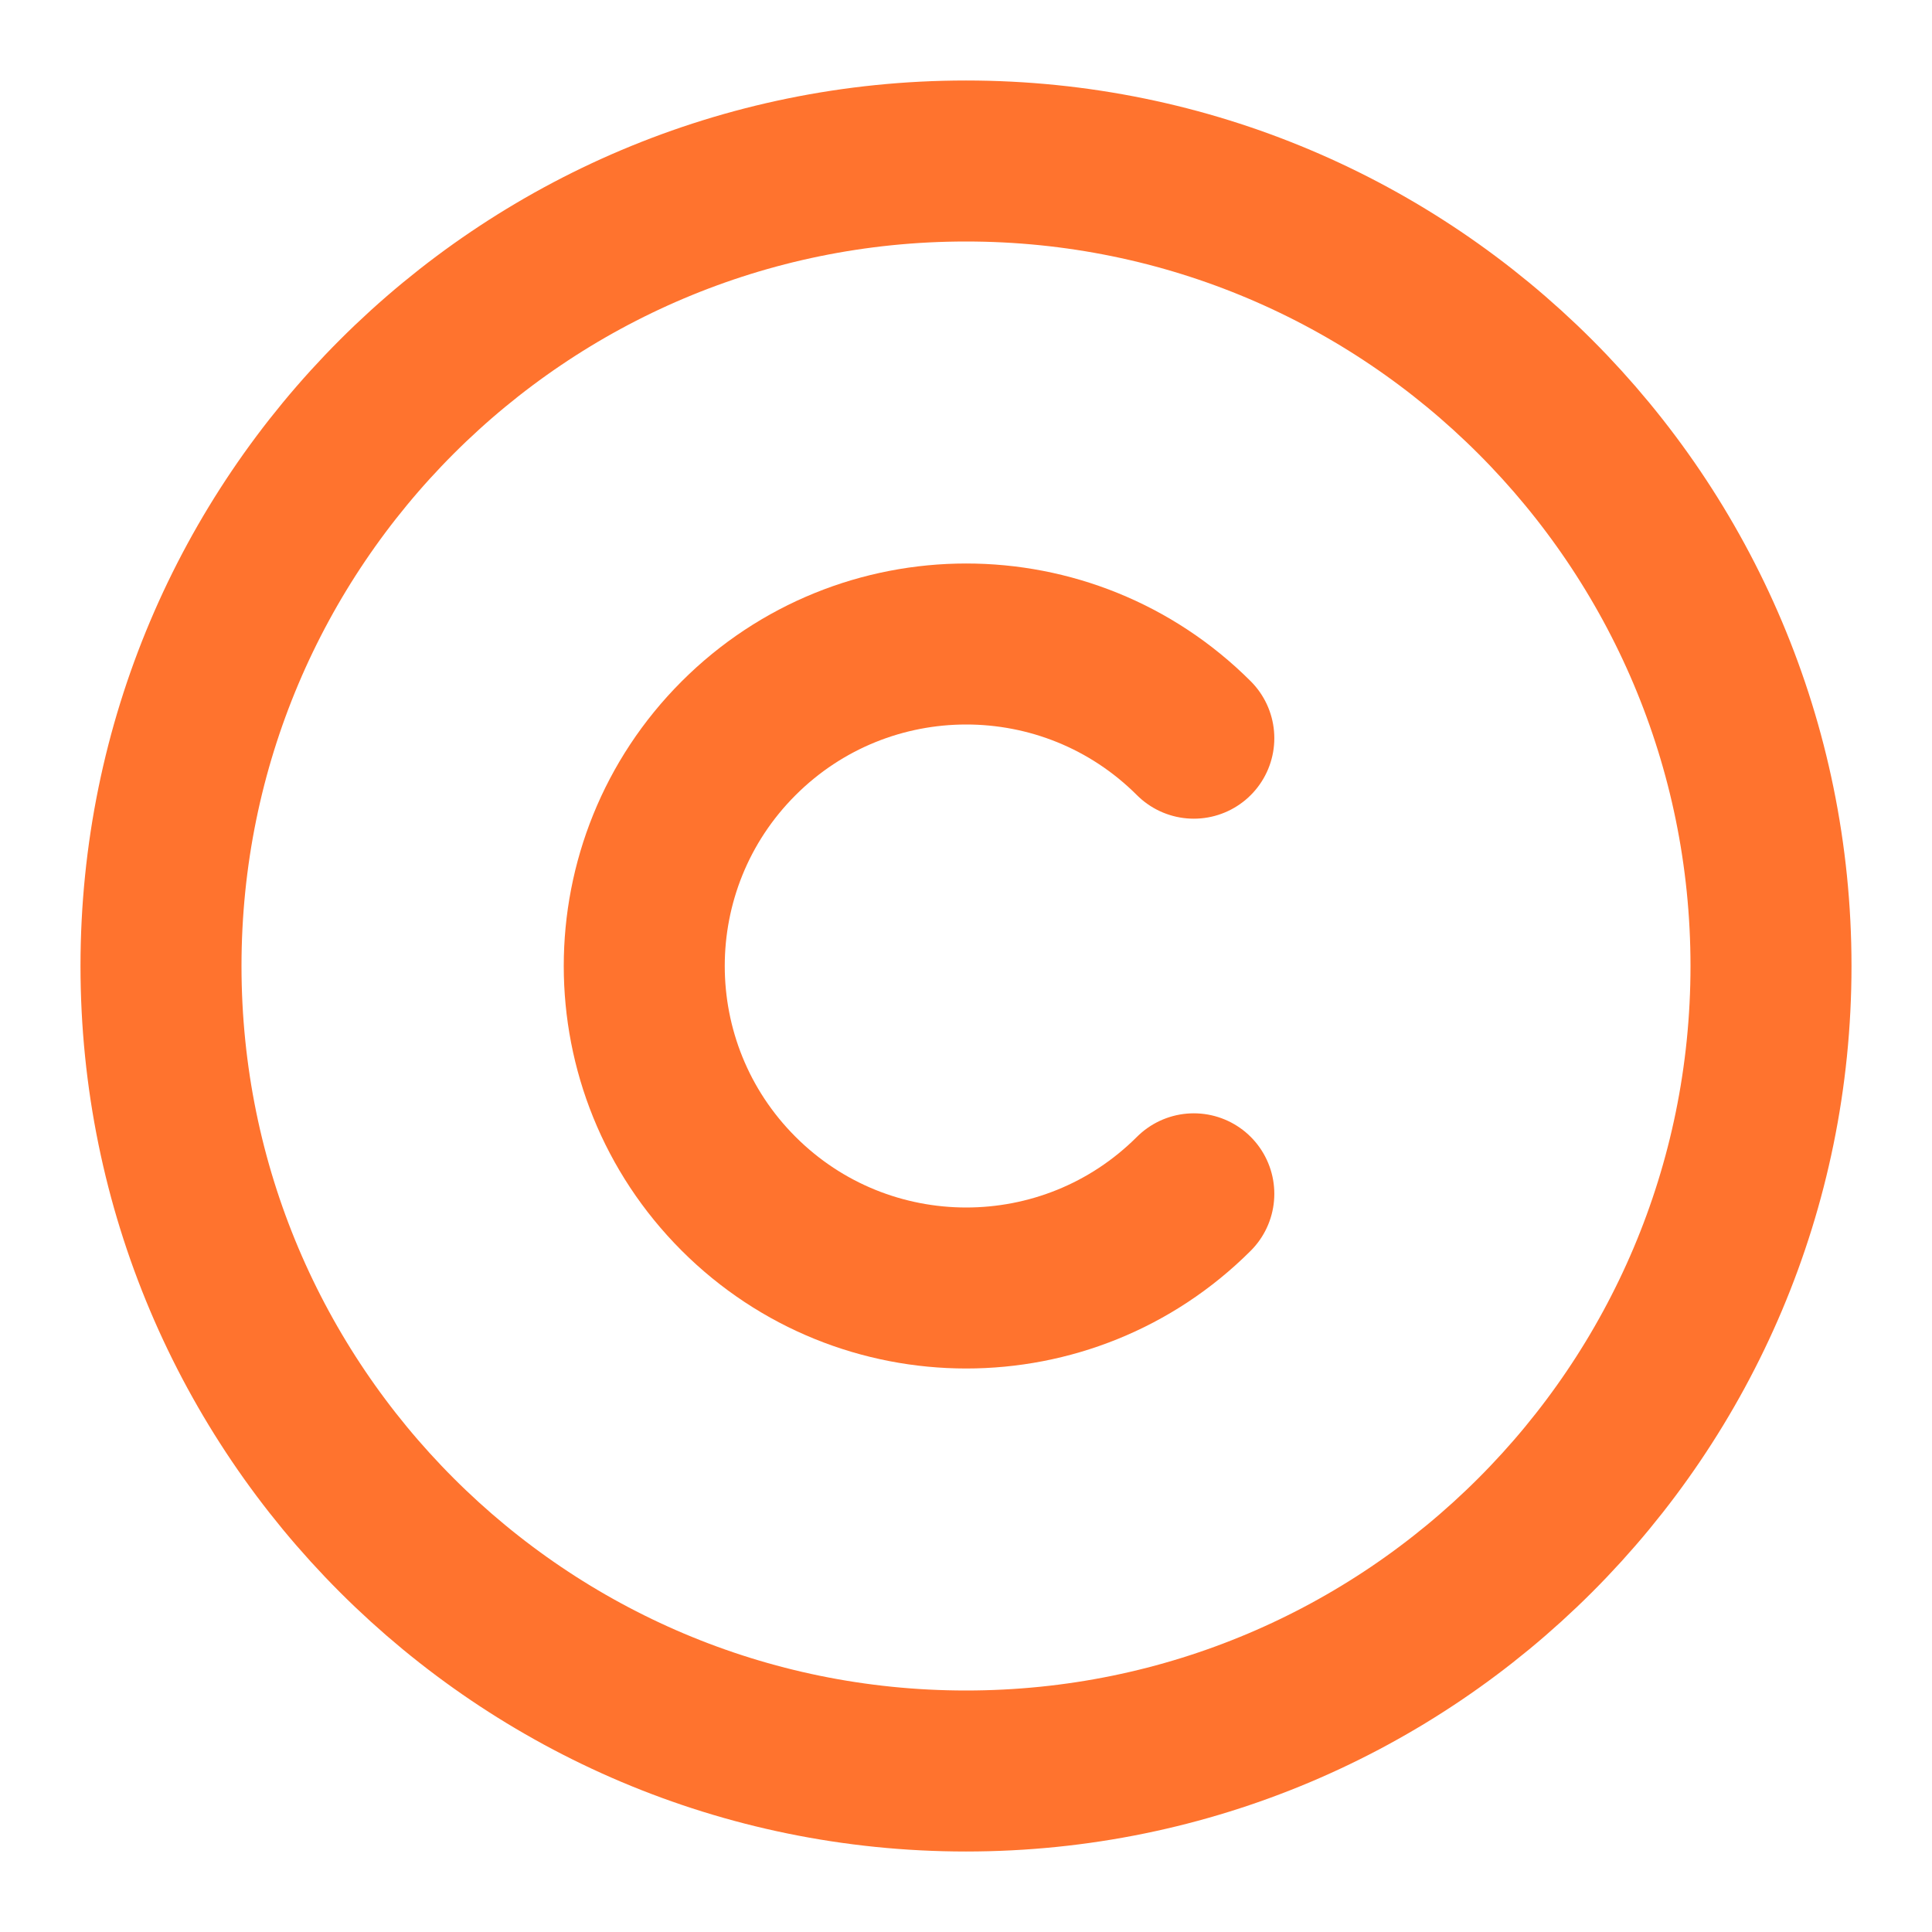
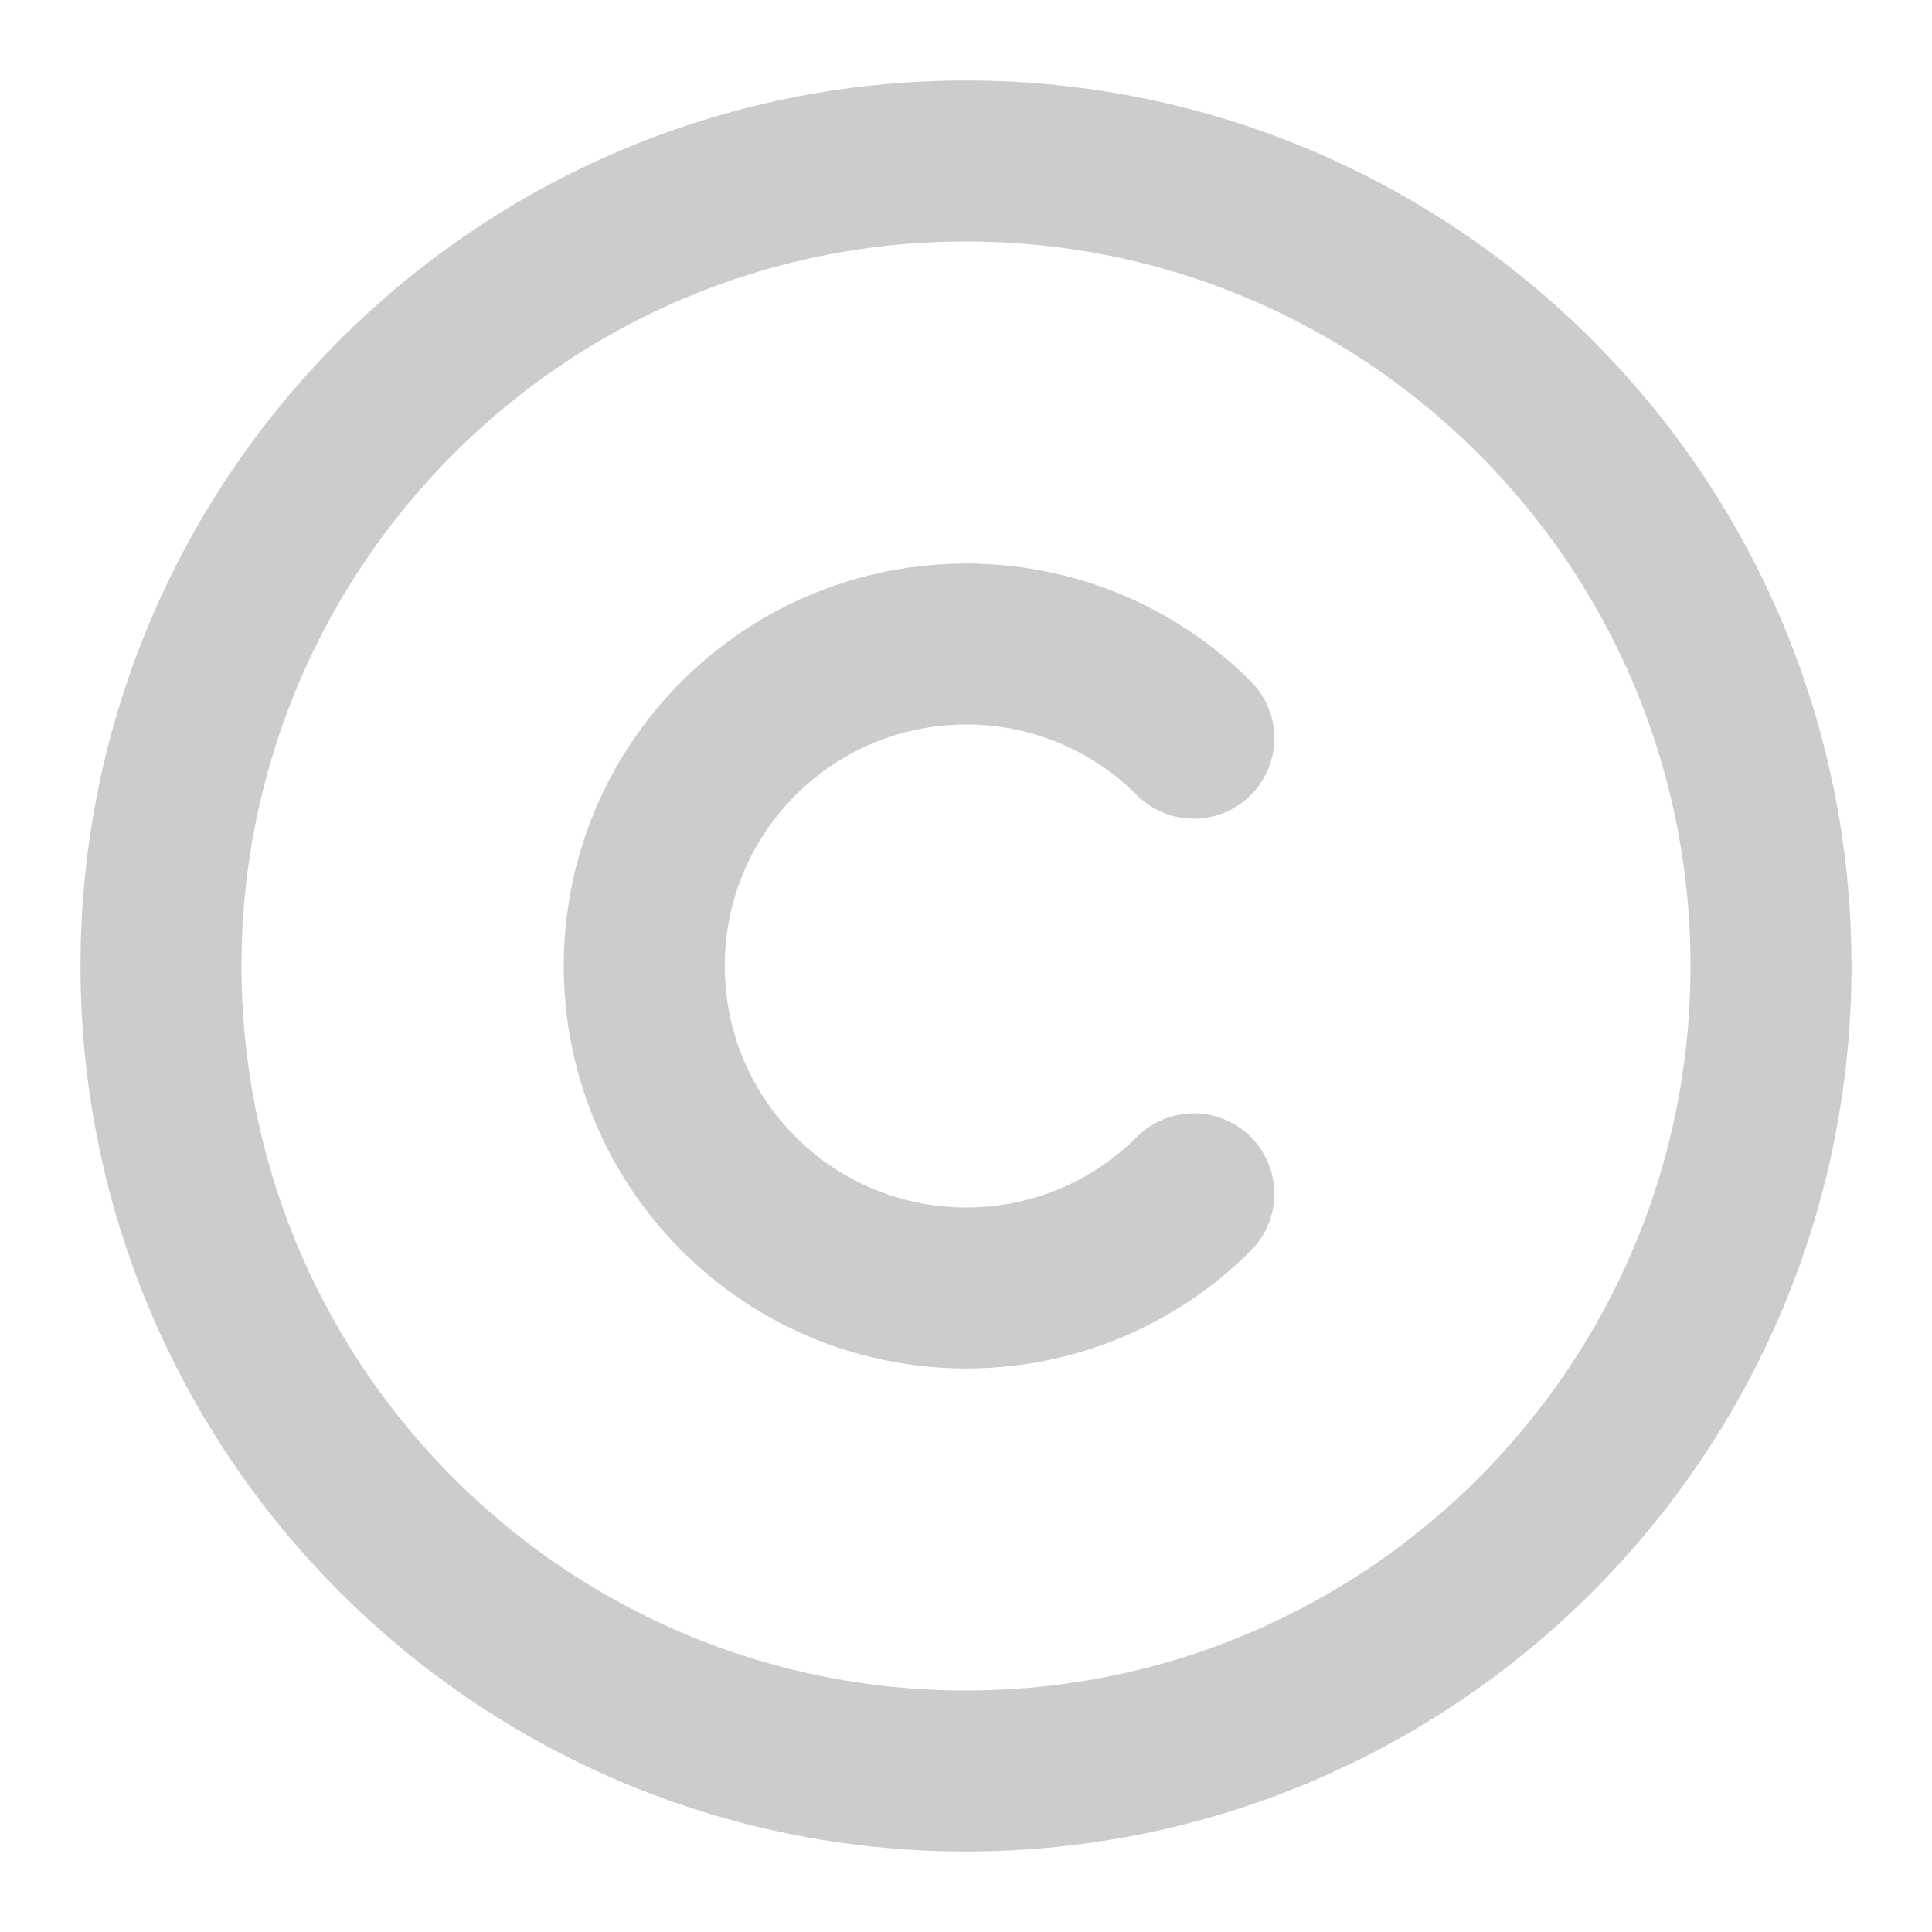
- <svg xmlns="http://www.w3.org/2000/svg" width="24" height="24" viewBox="0 0 24 24" fill="none" stroke="#ff732e" stroke-width="2" stroke-linecap="round" stroke-linejoin="round" class="lucide lucide-copyright-icon lucide-copyright">
+ <svg xmlns="http://www.w3.org/2000/svg" width="24" height="24" viewBox="0 0 24 24" fill="none" stroke="#ccc" stroke-width="2" stroke-linecap="round" stroke-linejoin="round">
  <circle cx="12" cy="12" r="10" />
  <path d="M14.83 14.83a4 4 0 1 1 0-5.66" />
</svg>
